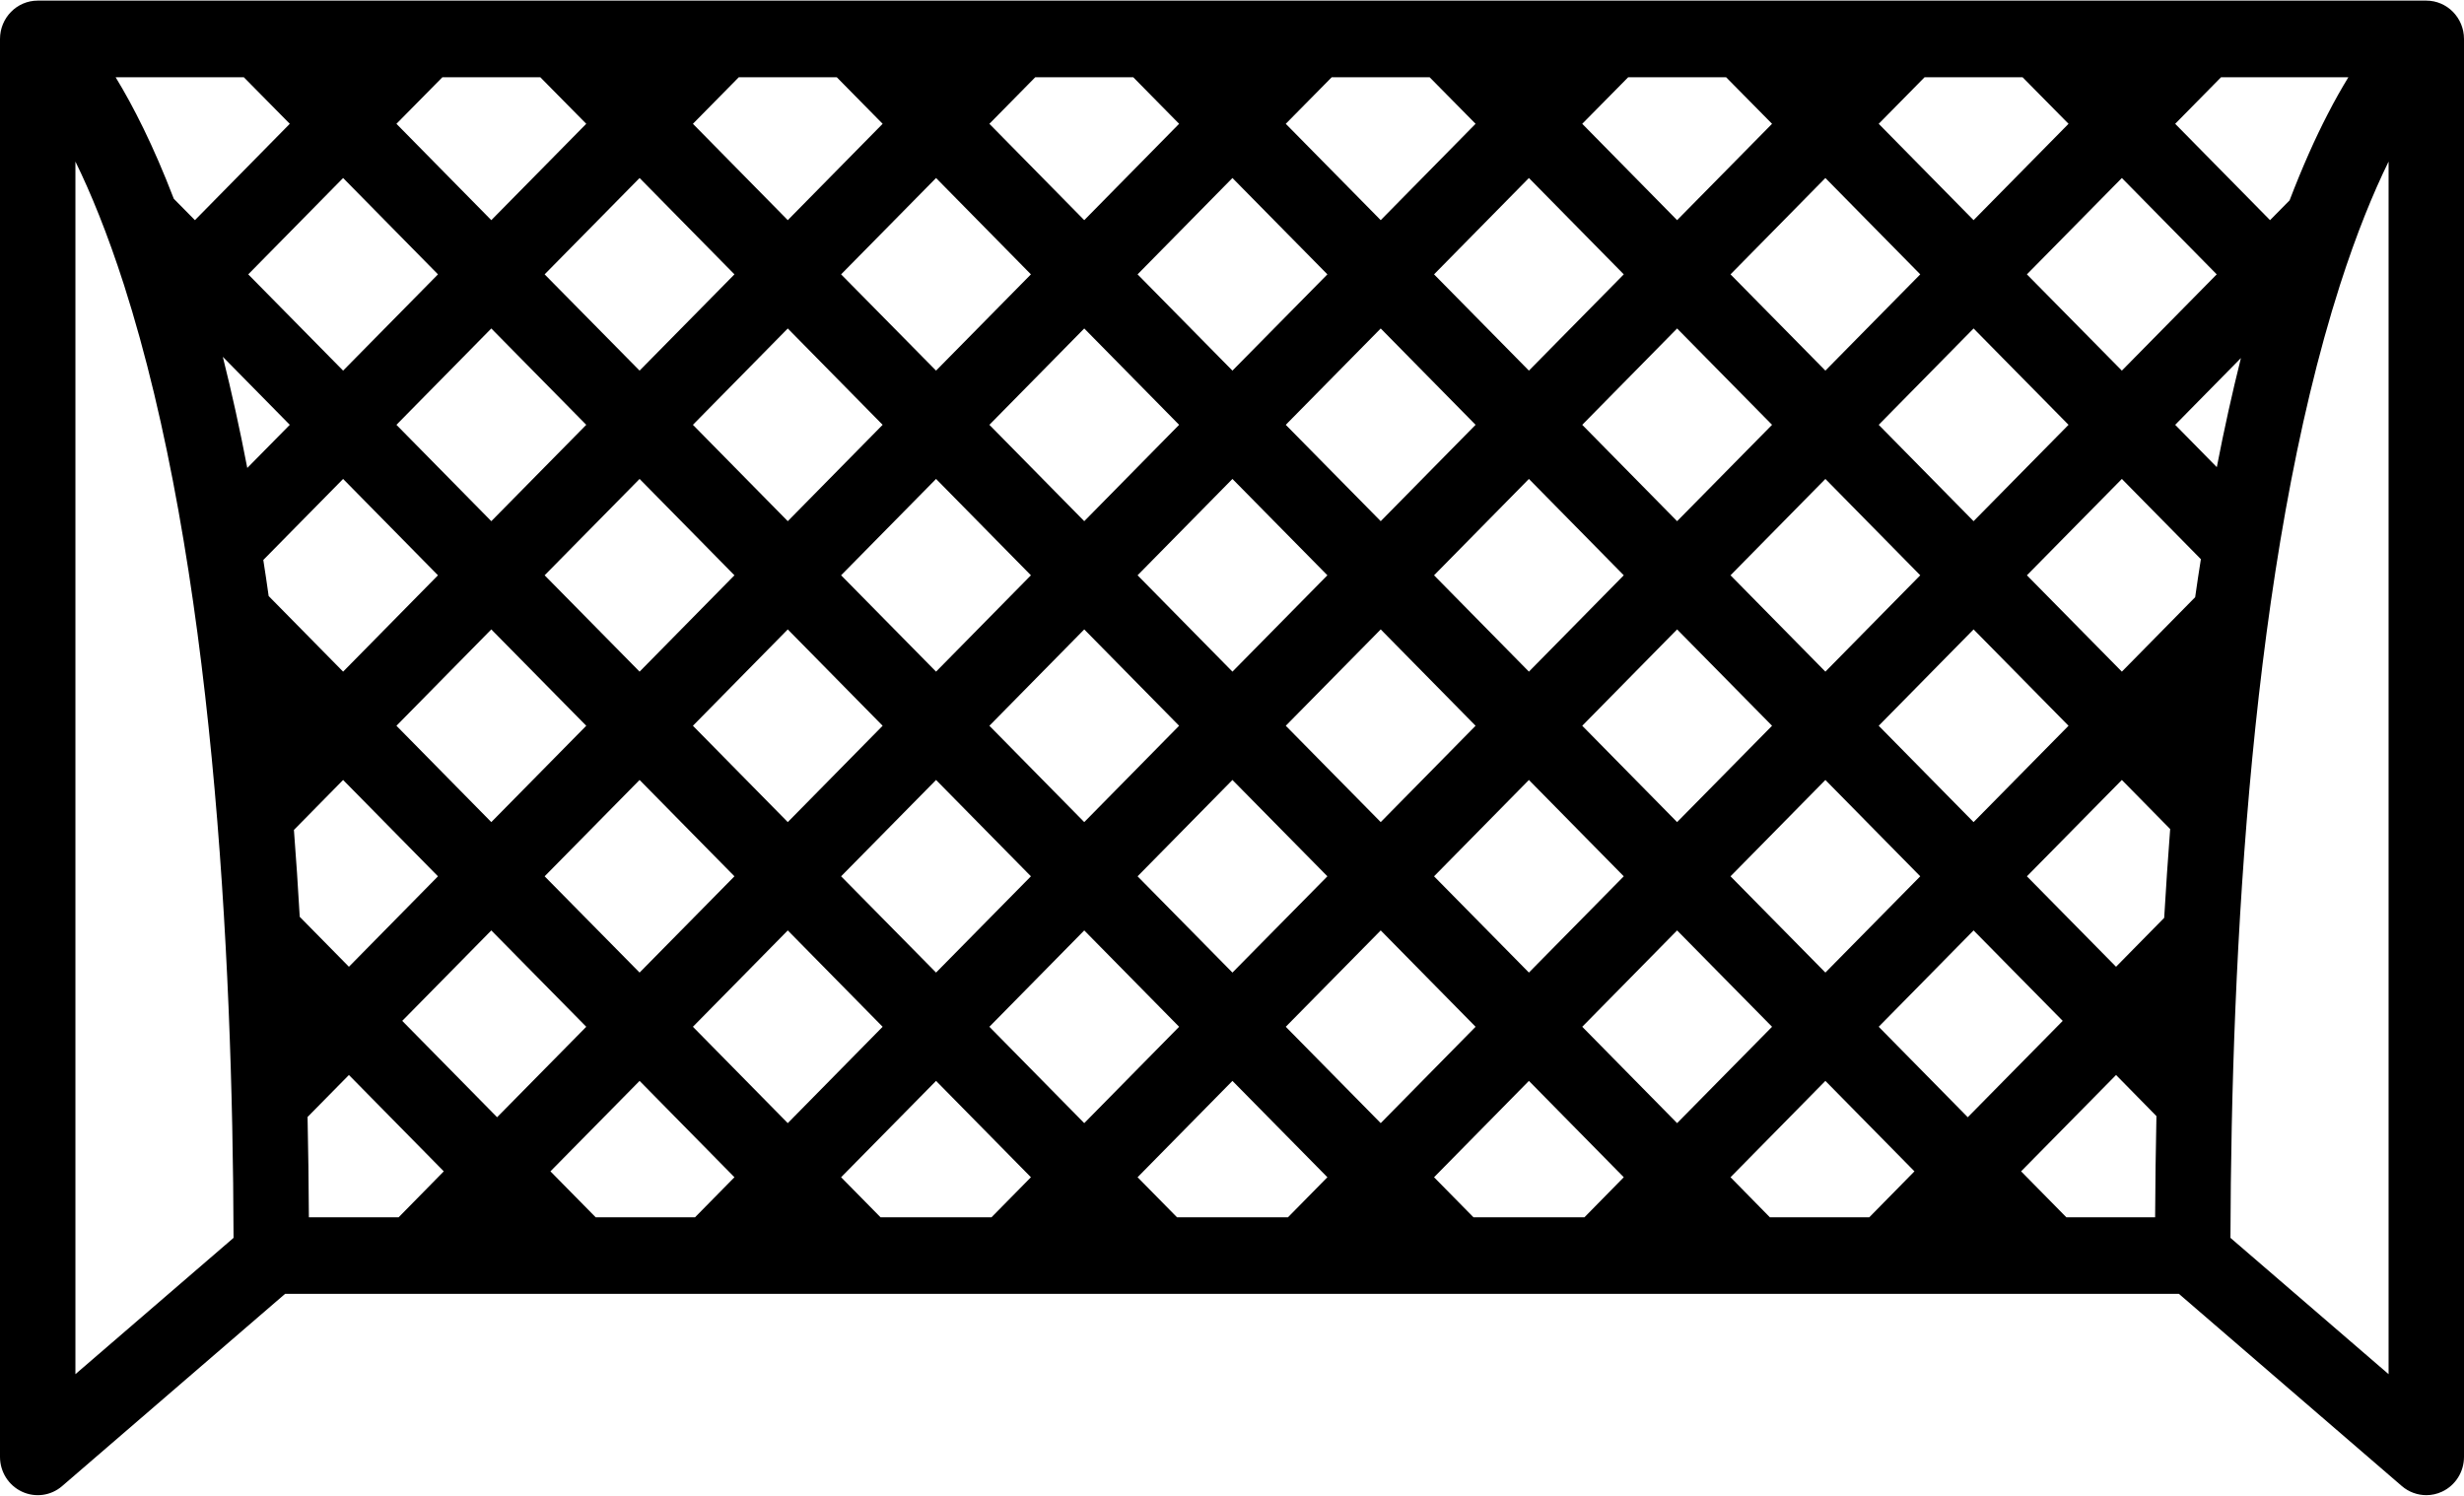
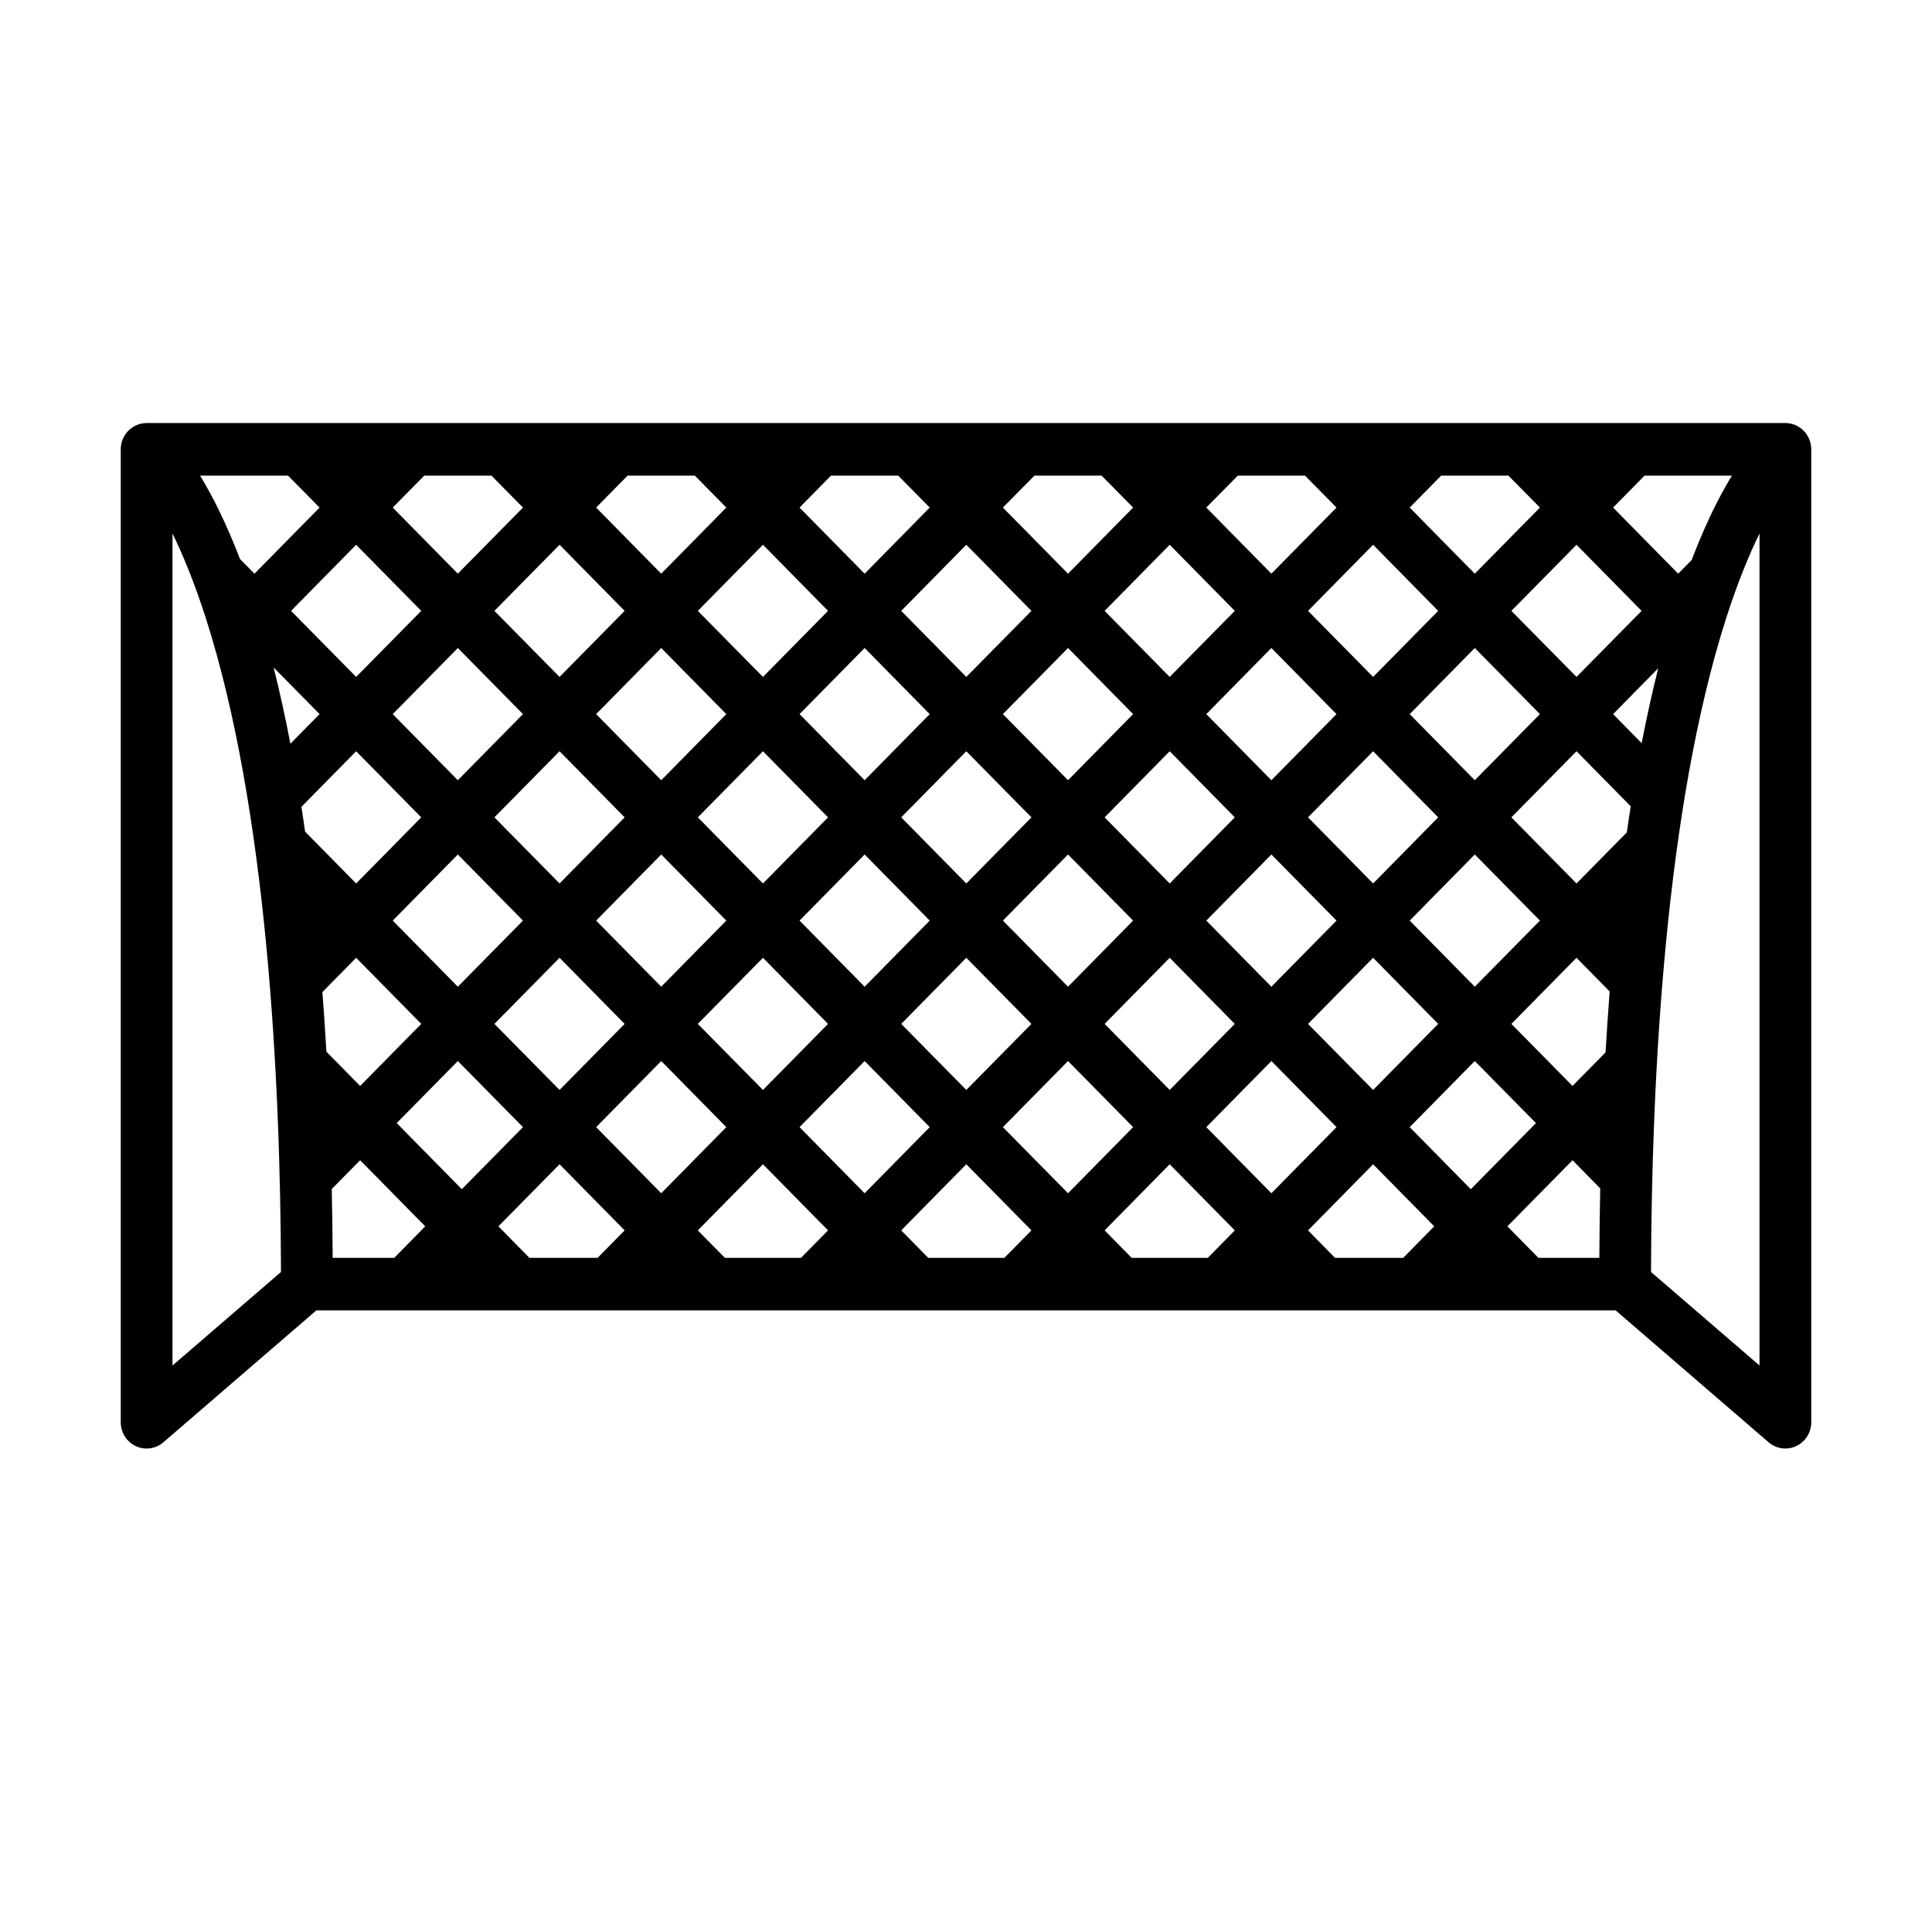
- <svg xmlns="http://www.w3.org/2000/svg" width="28px" height="17px" viewBox="0 0 28 17" version="1.1">
-   <g id="Football" stroke="none" stroke-width="1" fill="none" fill-rule="evenodd">
-     <g id="Group-25-Copy-2" transform="translate(-2, -7)" fill="#000000" fill-rule="nonzero">
-       <g id="soccer-goal" transform="translate(2, 7)">
+ <svg xmlns="http://www.w3.org/2000/svg" width="32px" height="32px" viewBox="0 0 32 32" version="1.1">
+   <g id="Artboard" stroke="none" stroke-width="1" fill="none" fill-rule="evenodd">
+     <g id="Group-28-Copy-2">
+       <rect id="Rectangle" fill="#EBEBEB" opacity="0" x="0" y="0" width="32" height="32" />
+       <g id="soccer-goal" transform="translate(2, 7)" fill="#000000" fill-rule="nonzero">
        <path d="M27.571,0.007 L0.429,0.007 C0.192,0.007 0,0.202 0,0.443 L0,16.557 C0,16.727 0.097,16.881 0.249,16.952 C0.4,17.023 0.579,16.999 0.706,16.889 L3.24,14.704 L24.76,14.704 L27.294,16.889 C27.373,16.957 27.472,16.992 27.572,16.992 C27.633,16.992 27.694,16.979 27.751,16.952 C27.903,16.881 28,16.727 28,16.557 L28,0.443 C28,0.202 27.808,0.007 27.571,0.007 Z M24.49,13.834 L23.481,13.834 L22.967,13.312 L24.046,12.217 L24.505,12.684 C24.497,13.061 24.492,13.444 24.49,13.834 Z M6.14,0.878 L6.662,1.407 L5.583,2.502 L4.505,1.407 L5.027,0.878 L6.14,0.878 L6.14,0.878 Z M9.509,0.878 L10.03,1.407 L8.952,2.502 L7.874,1.407 L8.395,0.878 L9.509,0.878 L9.509,0.878 Z M12.878,0.878 L13.399,1.407 L12.321,2.502 L11.243,1.407 L11.764,0.878 L12.878,0.878 L12.878,0.878 Z M16.246,0.878 L16.768,1.407 L15.69,2.502 L14.611,1.407 L15.133,0.878 L16.246,0.878 L16.246,0.878 Z M19.615,0.878 L20.137,1.407 L19.058,2.502 L17.98,1.407 L18.502,0.878 L19.615,0.878 L19.615,0.878 Z M22.984,0.878 L23.506,1.407 L22.427,2.502 L21.349,1.407 L21.87,0.878 L22.984,0.878 L22.984,0.878 Z M2.532,4.055 L3.293,4.828 L2.81,5.318 C2.725,4.875 2.632,4.454 2.532,4.055 Z M24.945,6.787 L24.112,7.633 L23.033,6.538 L24.112,5.443 L25.01,6.355 C24.987,6.497 24.966,6.641 24.945,6.787 Z M3.053,6.774 C3.034,6.636 3.013,6.499 2.992,6.364 L3.899,5.443 L4.977,6.538 L3.899,7.633 L3.053,6.774 Z M5.583,7.153 L6.662,8.248 L5.583,9.343 L4.505,8.248 L5.583,7.153 Z M6.189,6.538 L7.268,5.443 L8.346,6.538 L7.268,7.633 L6.189,6.538 Z M8.952,7.153 L10.03,8.248 L8.952,9.343 L7.874,8.248 L8.952,7.153 Z M9.558,6.538 L10.637,5.443 L11.715,6.538 L10.637,7.633 L9.558,6.538 Z M12.321,7.153 L13.399,8.248 L12.321,9.343 L11.243,8.248 L12.321,7.153 Z M12.927,6.538 L14.005,5.443 L15.084,6.538 L14.005,7.633 L12.927,6.538 Z M15.69,7.153 L16.768,8.248 L15.69,9.343 L14.611,8.248 L15.69,7.153 Z M16.296,6.538 L17.374,5.443 L18.452,6.538 L17.374,7.633 L16.296,6.538 Z M19.058,7.153 L20.137,8.248 L19.058,9.343 L17.98,8.248 L19.058,7.153 Z M19.665,6.538 L20.743,5.443 L21.821,6.538 L20.743,7.633 L19.665,6.538 Z M22.427,7.153 L23.506,8.248 L22.427,9.343 L21.349,8.248 L22.427,7.153 Z M22.427,5.923 L21.349,4.828 L22.427,3.733 L23.506,4.828 L22.427,5.923 Z M20.743,4.212 L19.665,3.118 L20.743,2.023 L21.821,3.118 L20.743,4.212 Z M20.137,4.828 L19.058,5.923 L17.98,4.828 L19.058,3.733 L20.137,4.828 Z M17.374,4.212 L16.296,3.118 L17.374,2.023 L18.452,3.118 L17.374,4.212 Z M16.768,4.828 L15.69,5.923 L14.611,4.828 L15.69,3.733 L16.768,4.828 Z M14.005,4.212 L12.927,3.118 L14.005,2.023 L15.084,3.118 L14.005,4.212 Z M13.399,4.828 L12.321,5.923 L11.243,4.828 L12.321,3.733 L13.399,4.828 Z M10.637,4.212 L9.558,3.118 L10.637,2.023 L11.715,3.118 L10.637,4.212 Z M10.03,4.828 L8.952,5.923 L7.874,4.828 L8.952,3.733 L10.03,4.828 Z M7.268,4.212 L6.189,3.118 L7.268,2.023 L8.346,3.118 L7.268,4.212 Z M6.662,4.828 L5.583,5.923 L4.505,4.828 L5.583,3.733 L6.662,4.828 Z M3.899,4.212 L2.821,3.118 L3.899,2.023 L4.977,3.118 L3.899,4.212 Z M3.406,10.419 C3.387,10.084 3.365,9.754 3.34,9.432 L3.899,8.864 L4.977,9.959 L3.965,10.987 L3.406,10.419 Z M5.583,10.574 L6.662,11.669 L5.649,12.697 L4.571,11.602 L5.583,10.574 Z M6.189,9.959 L7.268,8.864 L8.346,9.959 L7.268,11.053 L6.189,9.959 Z M8.952,10.574 L10.03,11.669 L8.952,12.764 L7.874,11.669 L8.952,10.574 Z M9.558,9.959 L10.637,8.864 L11.715,9.959 L10.637,11.053 L9.558,9.959 Z M12.321,10.574 L13.399,11.669 L12.321,12.764 L11.243,11.669 L12.321,10.574 Z M12.927,9.959 L14.005,8.864 L15.084,9.959 L14.005,11.053 L12.927,9.959 Z M15.69,10.574 L16.768,11.669 L15.69,12.764 L14.611,11.669 L15.69,10.574 Z M16.296,9.959 L17.374,8.864 L18.452,9.959 L17.374,11.053 L16.296,9.959 Z M19.058,10.574 L20.137,11.669 L19.058,12.764 L17.98,11.669 L19.058,10.574 Z M19.665,9.959 L20.743,8.864 L21.821,9.959 L20.743,11.053 L19.665,9.959 Z M22.427,10.574 L23.44,11.602 L22.361,12.697 L21.349,11.669 L22.427,10.574 Z M23.033,9.959 L24.112,8.864 L24.661,9.422 C24.636,9.751 24.613,10.088 24.593,10.431 L24.046,10.987 L23.033,9.959 Z M24.718,4.828 L25.465,4.069 C25.367,4.462 25.275,4.875 25.191,5.309 L24.718,4.828 Z M24.112,4.212 L23.033,3.118 L24.112,2.023 L25.19,3.118 L24.112,4.212 Z M3.293,1.407 L2.215,2.502 L1.975,2.259 C1.742,1.652 1.513,1.204 1.314,0.878 L2.771,0.878 L3.293,1.407 Z M3.495,12.694 L3.965,12.217 L5.043,13.312 L4.53,13.834 L3.51,13.834 C3.508,13.448 3.503,13.068 3.495,12.694 Z M6.255,13.312 L7.268,12.284 L8.346,13.379 L7.898,13.834 L6.769,13.834 L6.255,13.312 Z M9.558,13.379 L10.637,12.284 L11.715,13.379 L11.267,13.834 L10.006,13.834 L9.558,13.379 Z M12.927,13.379 L14.005,12.284 L15.084,13.379 L14.636,13.834 L13.375,13.834 L12.927,13.379 Z M16.296,13.379 L17.374,12.284 L18.452,13.379 L18.005,13.834 L16.744,13.834 L16.296,13.379 Z M19.665,13.379 L20.743,12.284 L21.755,13.312 L21.242,13.834 L20.112,13.834 L19.665,13.379 Z M26.018,2.277 L25.796,2.502 L24.718,1.407 L25.239,0.878 L26.643,0.878 L26.686,0.878 C26.611,1.001 26.531,1.141 26.449,1.301 C26.311,1.568 26.166,1.891 26.018,2.277 Z M0.857,15.617 L0.857,1.836 C1.03,2.189 1.219,2.647 1.409,3.238 C2.417,6.385 2.645,10.824 2.654,14.068 L0.857,15.617 Z M27.143,15.617 L25.346,14.068 C25.355,10.824 25.583,6.385 26.591,3.238 C26.781,2.647 26.97,2.189 27.143,1.836 L27.143,15.617 Z" id="Shape" />
      </g>
    </g>
  </g>
</svg>
